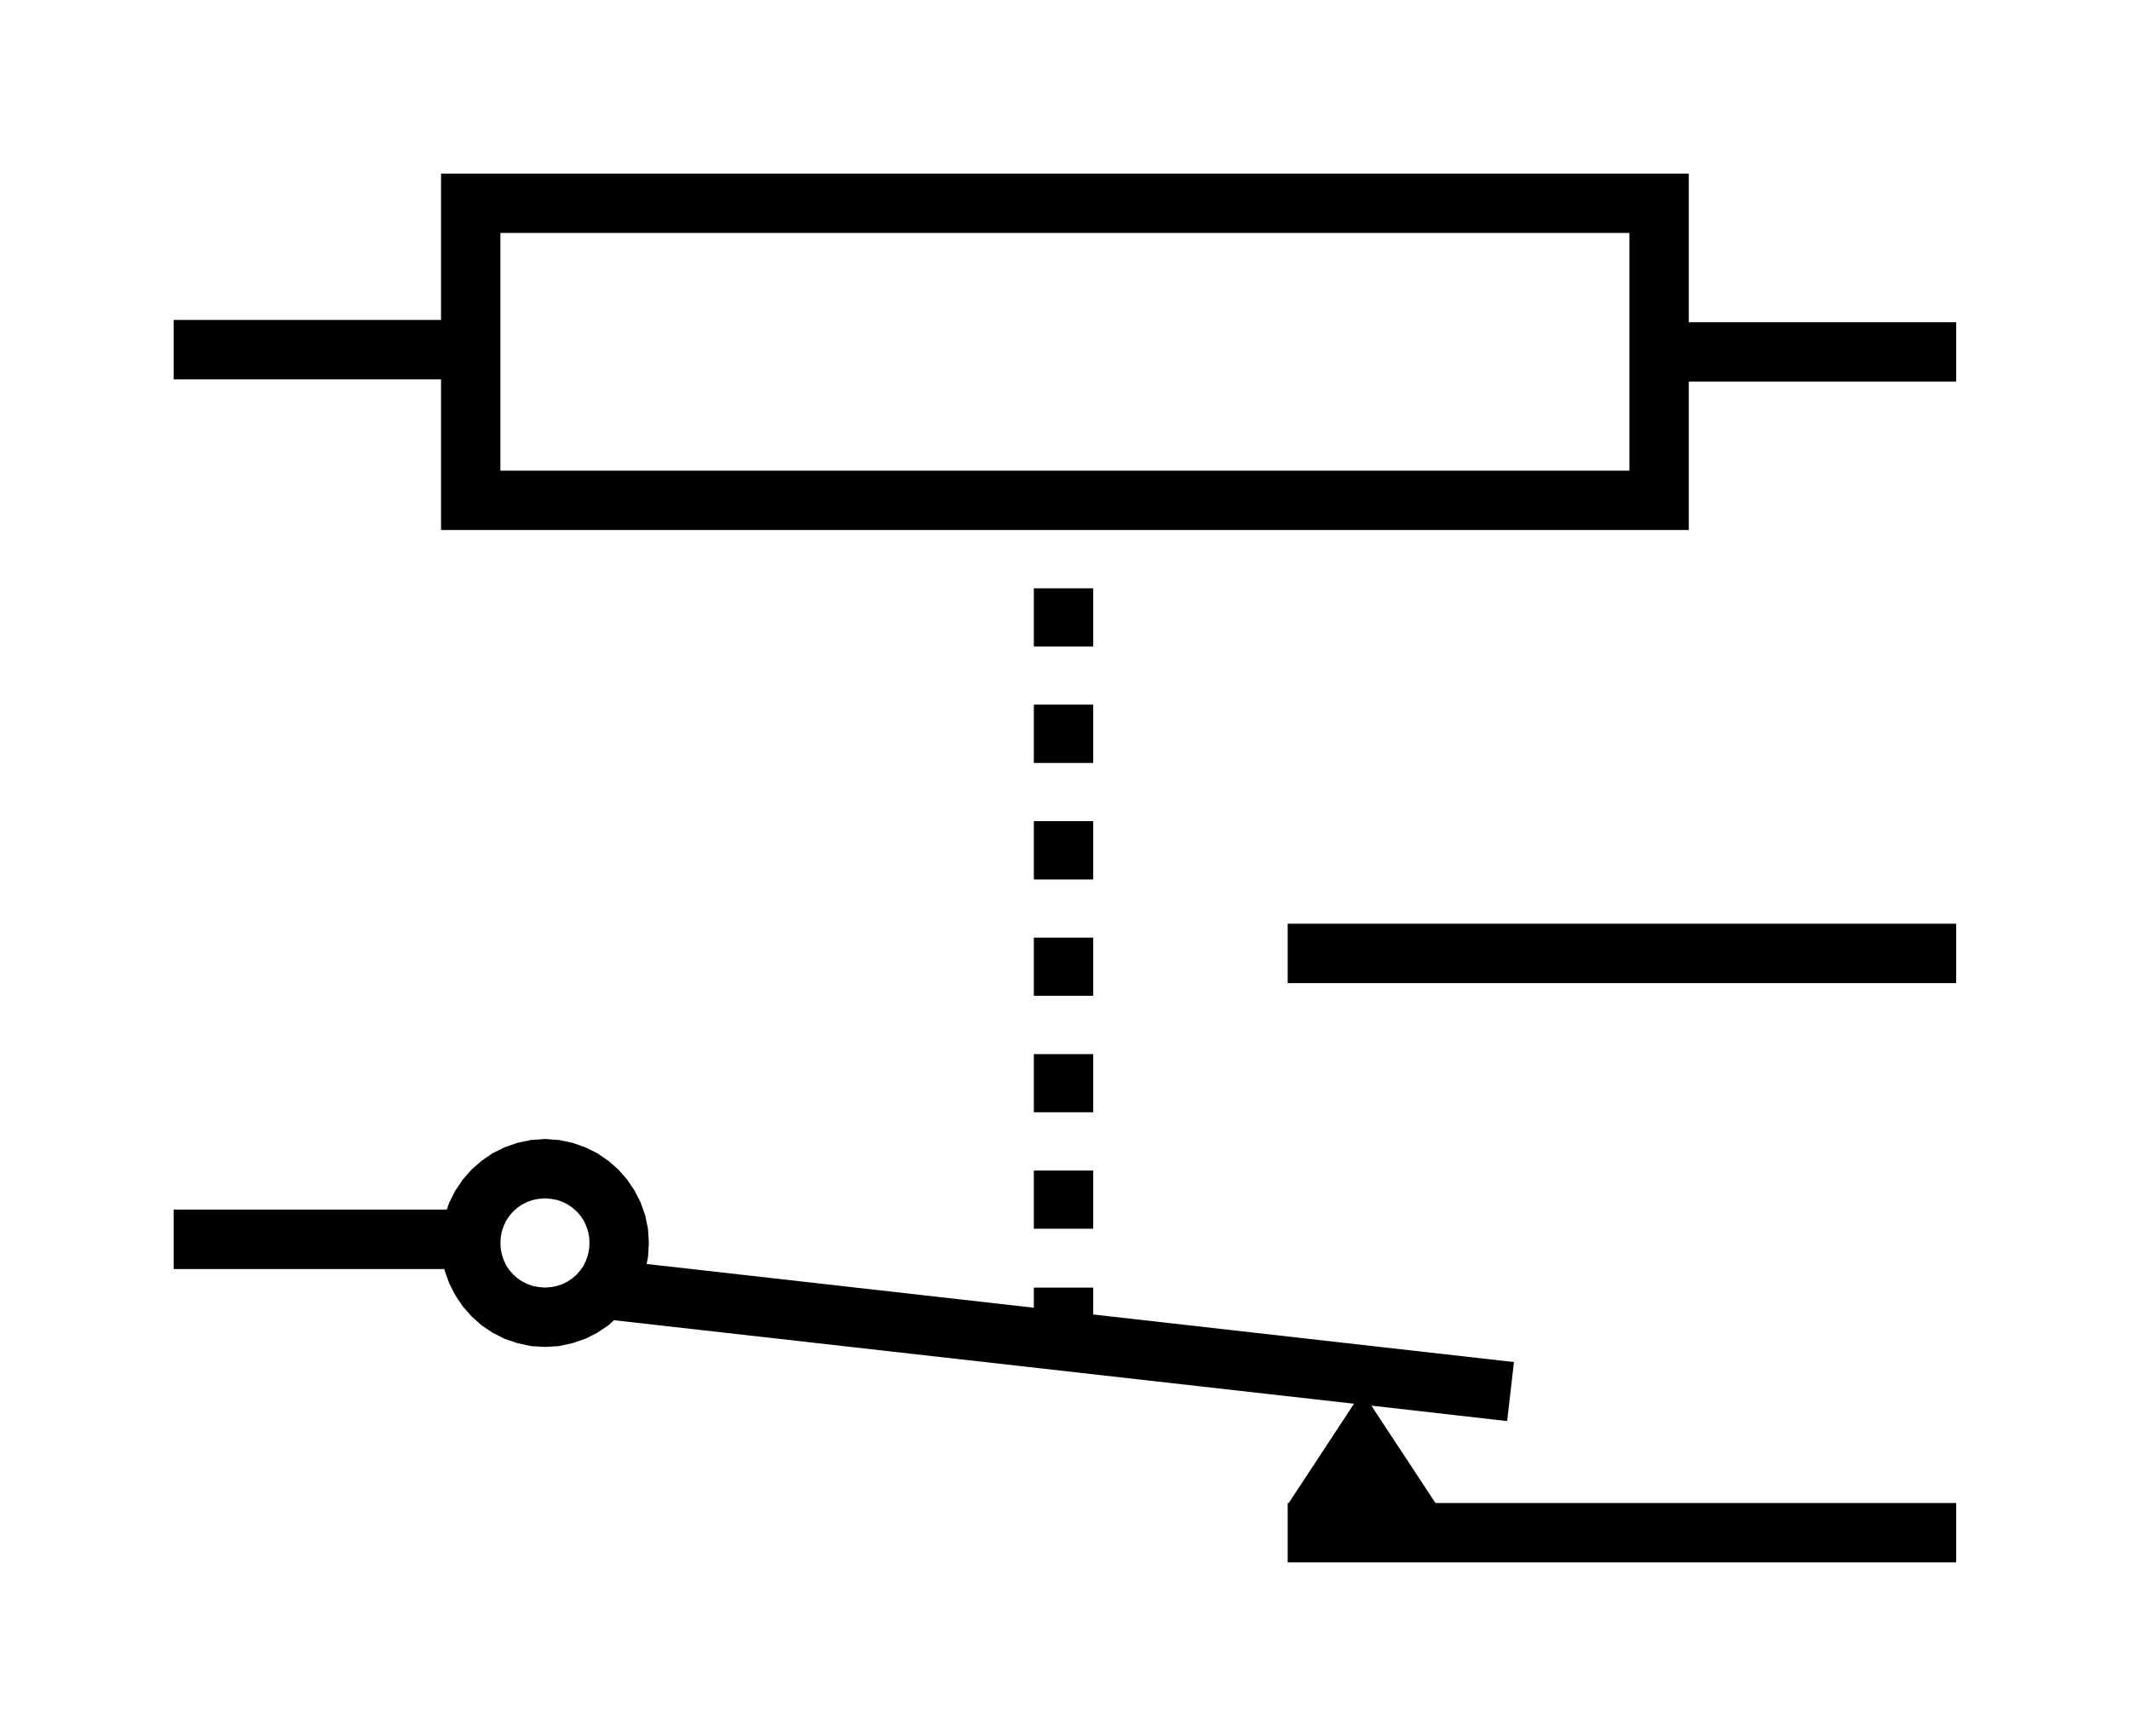
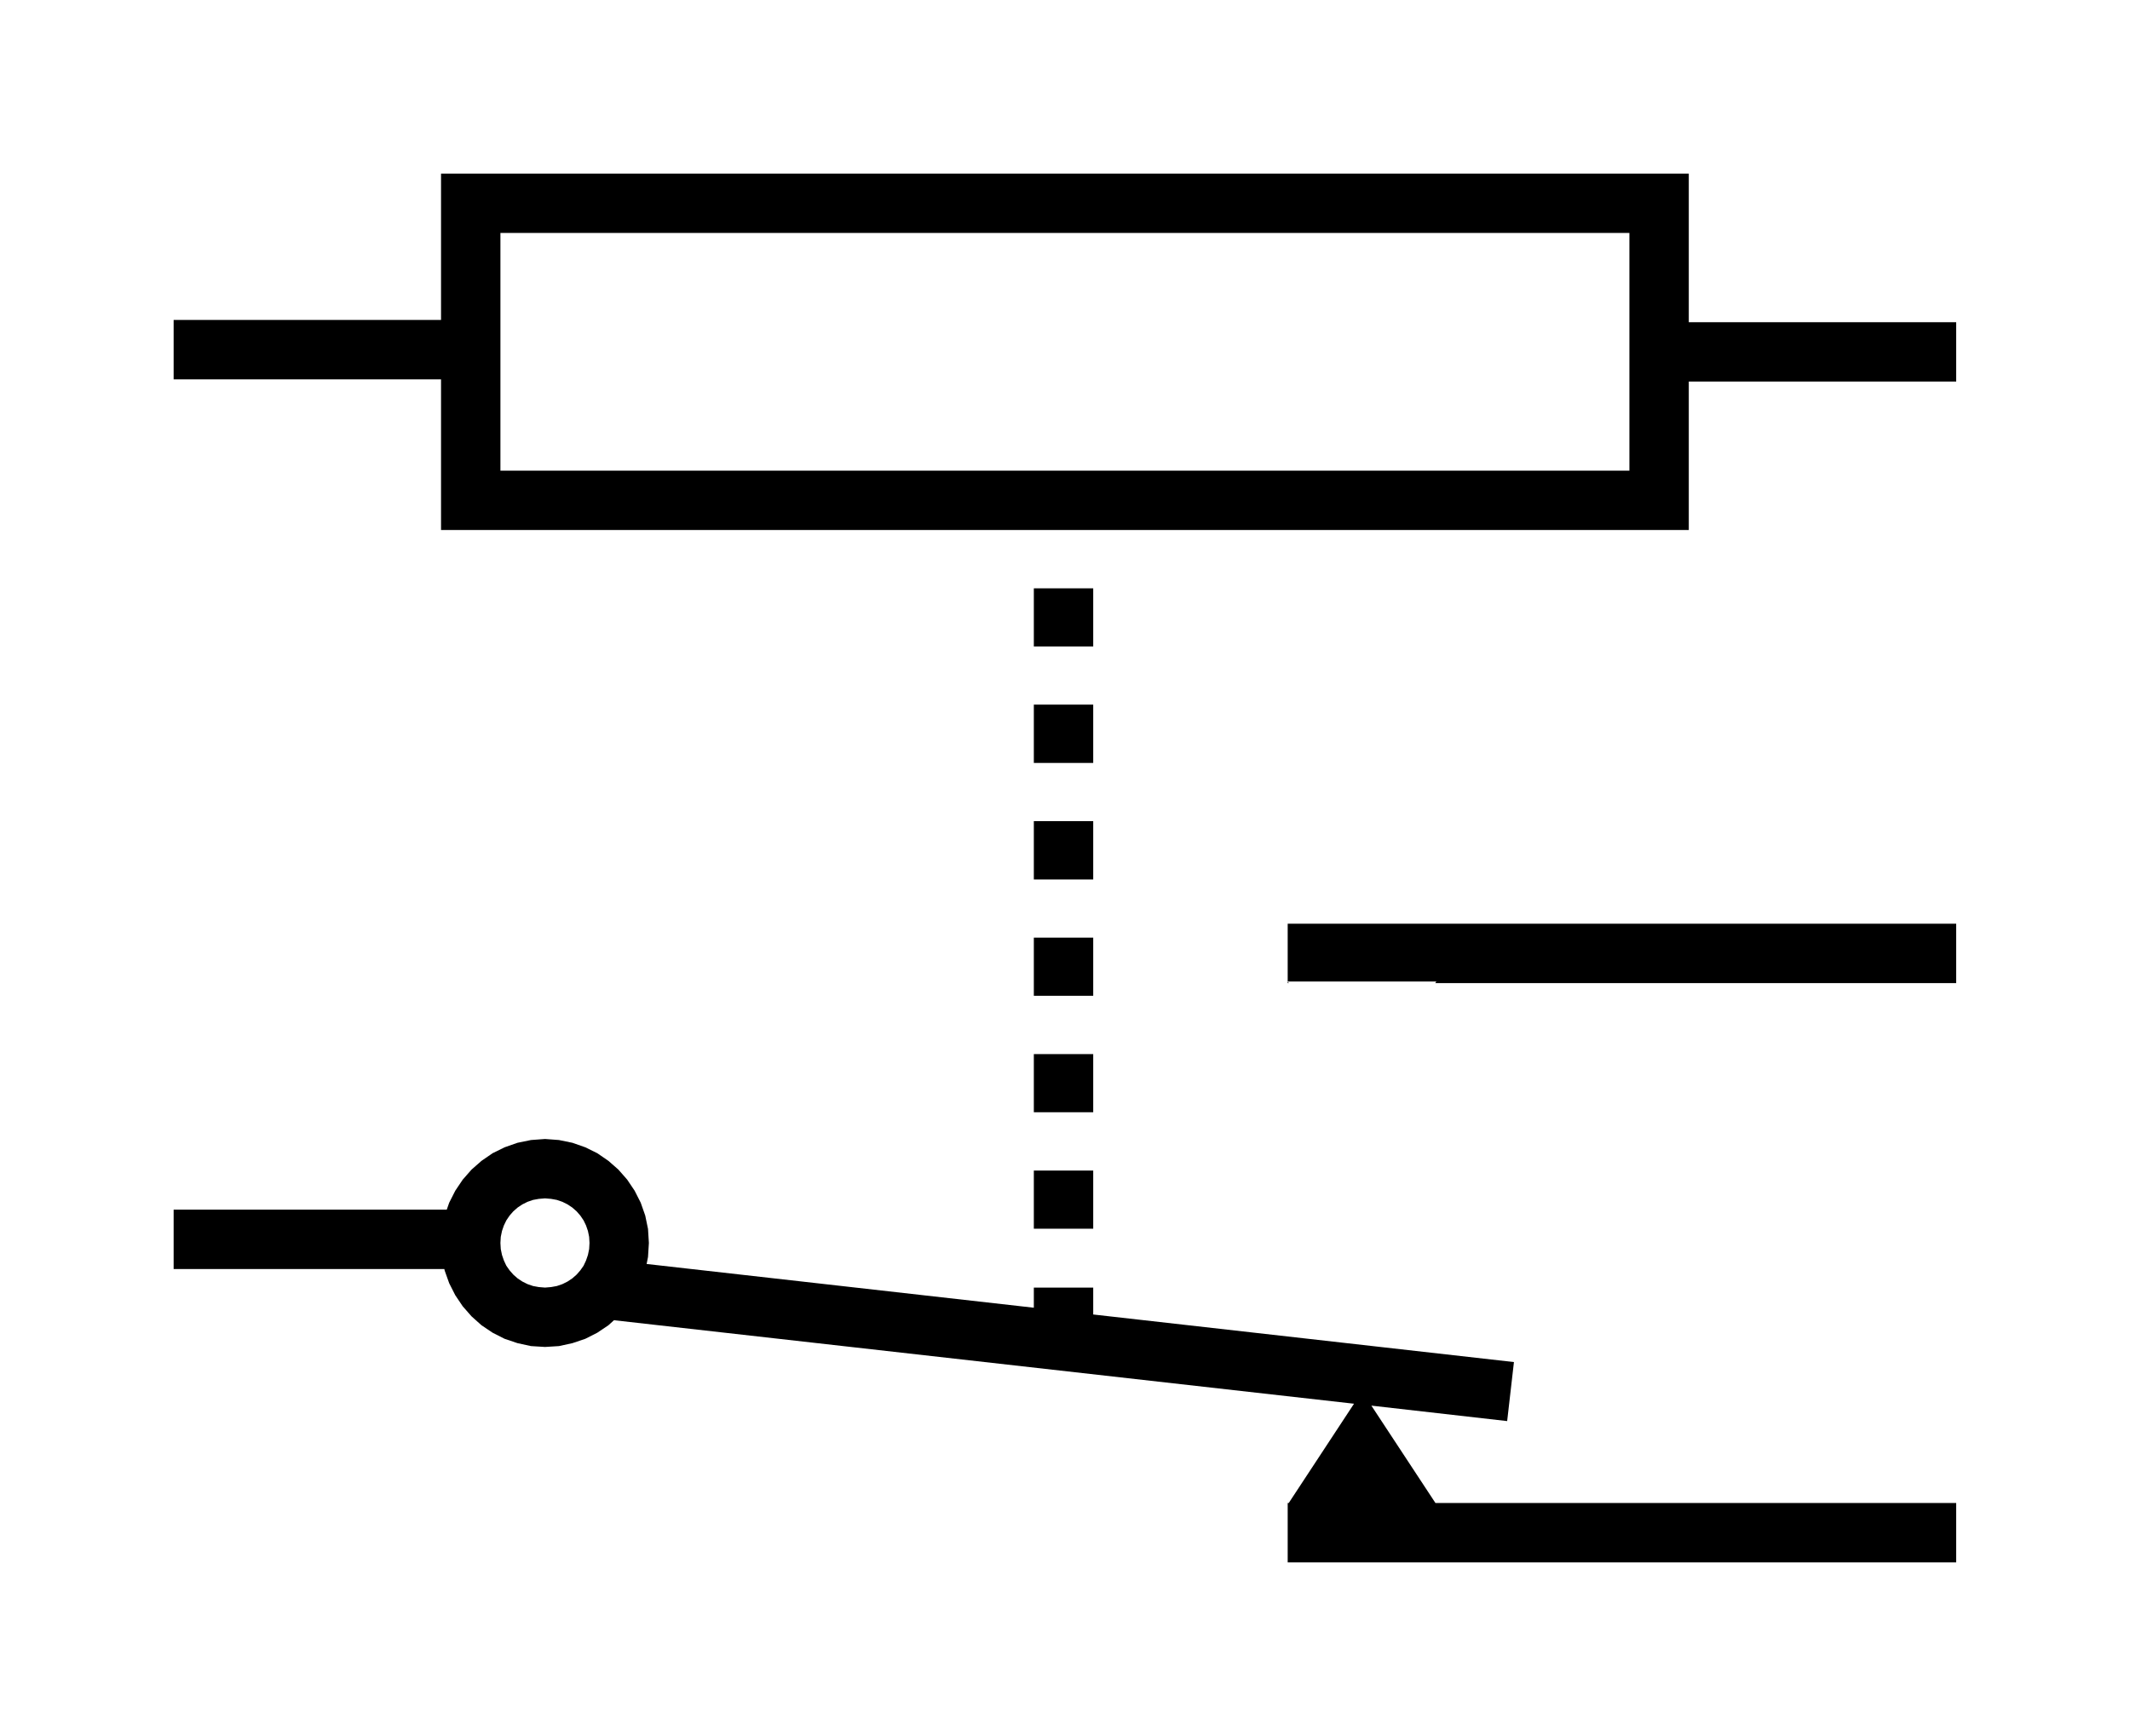
<svg xmlns="http://www.w3.org/2000/svg" version="1.1" viewBox="-6.133 -5 12.267 10" fill="black" stroke="none">
-   <path fill-rule="evenodd" d="M 1.765 3.097 L 2.547 3.186 L 2.586 2.846 L 0.163 2.572 L 0.163 2.417 L -0.179 2.417 L -0.179 2.533 L -2.409 2.281 L -2.401 2.241 L -2.396 2.16 L -2.401 2.079 L -2.417 2.002 L -2.443 1.928 L -2.478 1.859 L -2.521 1.795 L -2.572 1.737 L -2.629 1.687 L -2.693 1.643 L -2.762 1.609 L -2.836 1.583 L -2.914 1.567 L -2.994 1.561 L -3.075 1.567 L -3.153 1.583 L -3.227 1.609 L -3.296 1.643 L -3.36 1.687 L -3.417 1.737 L -3.468 1.795 L -3.511 1.859 L -3.546 1.928 L -3.56 1.968 L -5.133 1.968 L -5.133 2.31 L -3.574 2.31 L -3.572 2.319 L -3.546 2.392 L -3.511 2.461 L -3.468 2.525 L -3.417 2.583 L -3.36 2.634 L -3.296 2.677 L -3.227 2.712 L -3.153 2.737 L -3.075 2.754 L -2.994 2.759 L -2.914 2.754 L -2.836 2.737 L -2.762 2.712 L -2.693 2.677 L -2.629 2.634 L -2.597 2.605 L 1.665 3.086 L 1.289 3.658 L 1.283 3.658 L 1.283 3.666 L 1.283 4 L 5.133 4 L 5.133 3.658 L 2.134 3.658 L 1.765 3.097 Z M -2.994 1.903 L -2.959 1.906 L -2.926 1.912 L -2.894 1.923 L -2.864 1.938 L -2.837 1.956 L -2.812 1.978 L -2.791 2.002 L -2.772 2.03 L -2.758 2.059 L -2.747 2.091 L -2.74 2.125 L -2.738 2.16 L -2.74 2.195 L -2.747 2.229 L -2.758 2.261 L -2.772 2.291 L -2.791 2.318 L -2.812 2.342 L -2.837 2.364 L -2.864 2.382 L -2.894 2.397 L -2.926 2.408 L -2.959 2.414 L -2.994 2.417 L -3.03 2.414 L -3.063 2.408 L -3.095 2.397 L -3.125 2.382 L -3.152 2.364 L -3.177 2.342 L -3.198 2.318 L -3.217 2.291 L -3.231 2.261 L -3.242 2.229 L -3.249 2.195 L -3.251 2.16 L -3.249 2.125 L -3.242 2.091 L -3.231 2.059 L -3.217 2.03 L -3.198 2.002 L -3.177 1.978 L -3.152 1.956 L -3.125 1.938 L -3.095 1.923 L -3.063 1.912 L -3.03 1.906 L -2.994 1.903 Z M -0.179 1.743 L -0.179 2.078 L 0.163 2.078 L 0.163 1.743 L -0.179 1.743 Z M -0.179 1.072 L -0.179 1.407 L 0.163 1.407 L 0.163 1.072 L -0.179 1.072 Z M -0.179 0.401 L -0.179 0.736 L 0.163 0.736 L 0.163 0.401 L -0.179 0.401 Z M -0.179 -0.27 L -0.179 0.066 L 0.163 0.066 L 0.163 -0.27 L -0.179 -0.27 Z M -0.179 -0.941 L -0.179 -0.605 L 0.163 -0.605 L 0.163 -0.941 L -0.179 -0.941 Z M -0.179 -1.611 L -0.179 -1.276 L 0.163 -1.276 L 0.163 -1.611 L -0.179 -1.611 Z M -0.179 -1.947 L 0.163 -1.947 L 3.593 -1.947 L 3.593 -2.802 L 5.133 -2.802 L 5.133 -3.144 L 3.593 -3.144 L 3.593 -4 L -3.593 -4 L -3.593 -3.829 L -3.593 -3.157 L -5.133 -3.157 L -5.133 -2.815 L -3.593 -2.815 L -3.593 -1.947 L -0.179 -1.947 Z M -3.251 -3.658 L 3.251 -3.658 L 3.251 -2.289 L -3.251 -2.289 L -3.251 -3.658 Z M 1.283 0.321 L 1.283 0.663 L 5.133 0.663 L 5.133 0.321 L 1.283 0.321 Z" />
+   <path fill-rule="evenodd" d="M 1.283 0.654 L 2.139 0.654 L 2.133 0.663 L 5.133 0.663 L 5.133 0.321 L 1.283 0.321 L 1.283 0.654 Z M 1.283 0.663 L 1.289 0.663 L 1.283 0.654 L 1.283 0.663 Z M -0.179 -1.276 L 0.163 -1.276 L 0.163 -1.611 L -0.179 -1.611 L -0.179 -1.276 Z M -0.179 -0.605 L 0.163 -0.605 L 0.163 -0.941 L -0.179 -0.941 L -0.179 -0.605 Z M -0.179 0.066 L 0.163 0.066 L 0.163 -0.27 L -0.179 -0.27 L -0.179 0.066 Z M -0.179 0.736 L 0.163 0.736 L 0.163 0.401 L -0.179 0.401 L -0.179 0.736 Z M -0.179 1.407 L 0.163 1.407 L 0.163 1.072 L -0.179 1.072 L -0.179 1.407 Z M -0.179 2.078 L 0.163 2.078 L 0.163 1.743 L -0.179 1.743 L -0.179 2.078 Z M -5.133 2.31 L -3.574 2.31 L -3.572 2.319 L -3.546 2.392 L -3.511 2.461 L -3.468 2.525 L -3.417 2.583 L -3.36 2.634 L -3.296 2.677 L -3.227 2.712 L -3.153 2.737 L -3.075 2.754 L -2.994 2.759 L -2.914 2.754 L -2.836 2.737 L -2.762 2.712 L -2.693 2.677 L -2.629 2.634 L -2.597 2.605 L 1.665 3.086 L 1.289 3.658 L 1.283 3.658 L 1.283 4 L 5.133 4 L 5.133 3.658 L 2.134 3.658 L 1.765 3.097 L 2.547 3.186 L 2.586 2.846 L 0.163 2.572 L 0.163 2.417 L -0.179 2.417 L -0.179 2.533 L -2.409 2.281 L -2.401 2.241 L -2.396 2.16 L -2.401 2.079 L -2.417 2.002 L -2.443 1.928 L -2.478 1.859 L -2.521 1.795 L -2.572 1.737 L -2.629 1.687 L -2.693 1.643 L -2.762 1.609 L -2.836 1.583 L -2.914 1.567 L -2.994 1.561 L -3.075 1.567 L -3.153 1.583 L -3.227 1.609 L -3.296 1.643 L -3.36 1.687 L -3.417 1.737 L -3.468 1.795 L -3.511 1.859 L -3.546 1.928 L -3.56 1.968 L -5.133 1.968 L -5.133 2.31 Z M -3.251 2.16 L -3.249 2.125 L -3.242 2.091 L -3.231 2.059 L -3.217 2.03 L -3.198 2.002 L -3.177 1.978 L -3.152 1.956 L -3.125 1.938 L -3.095 1.923 L -3.063 1.912 L -3.03 1.906 L -2.994 1.903 L -2.959 1.906 L -2.926 1.912 L -2.894 1.923 L -2.864 1.938 L -2.837 1.956 L -2.812 1.978 L -2.791 2.002 L -2.772 2.03 L -2.758 2.059 L -2.747 2.091 L -2.74 2.125 L -2.738 2.16 L -2.74 2.195 L -2.747 2.229 L -2.758 2.261 L -2.772 2.291 L -2.791 2.318 L -2.812 2.342 L -2.837 2.364 L -2.864 2.382 L -2.894 2.397 L -2.926 2.408 L -2.959 2.414 L -2.994 2.417 L -3.03 2.414 L -3.063 2.408 L -3.095 2.397 L -3.125 2.382 L -3.152 2.364 L -3.177 2.342 L -3.198 2.318 L -3.217 2.291 L -3.231 2.261 L -3.242 2.229 L -3.249 2.195 L -3.251 2.16 Z M -5.133 -2.815 L -3.593 -2.815 L -3.593 -1.947 L 3.593 -1.947 L 3.593 -2.802 L 5.133 -2.802 L 5.133 -3.144 L 3.593 -3.144 L 3.593 -4 L -3.593 -4 L -3.593 -3.157 L -5.133 -3.157 L -5.133 -2.815 Z M -3.251 -2.289 L -3.251 -3.658 L 3.251 -3.658 L 3.251 -2.289 L -3.251 -2.289 Z" />
</svg>
